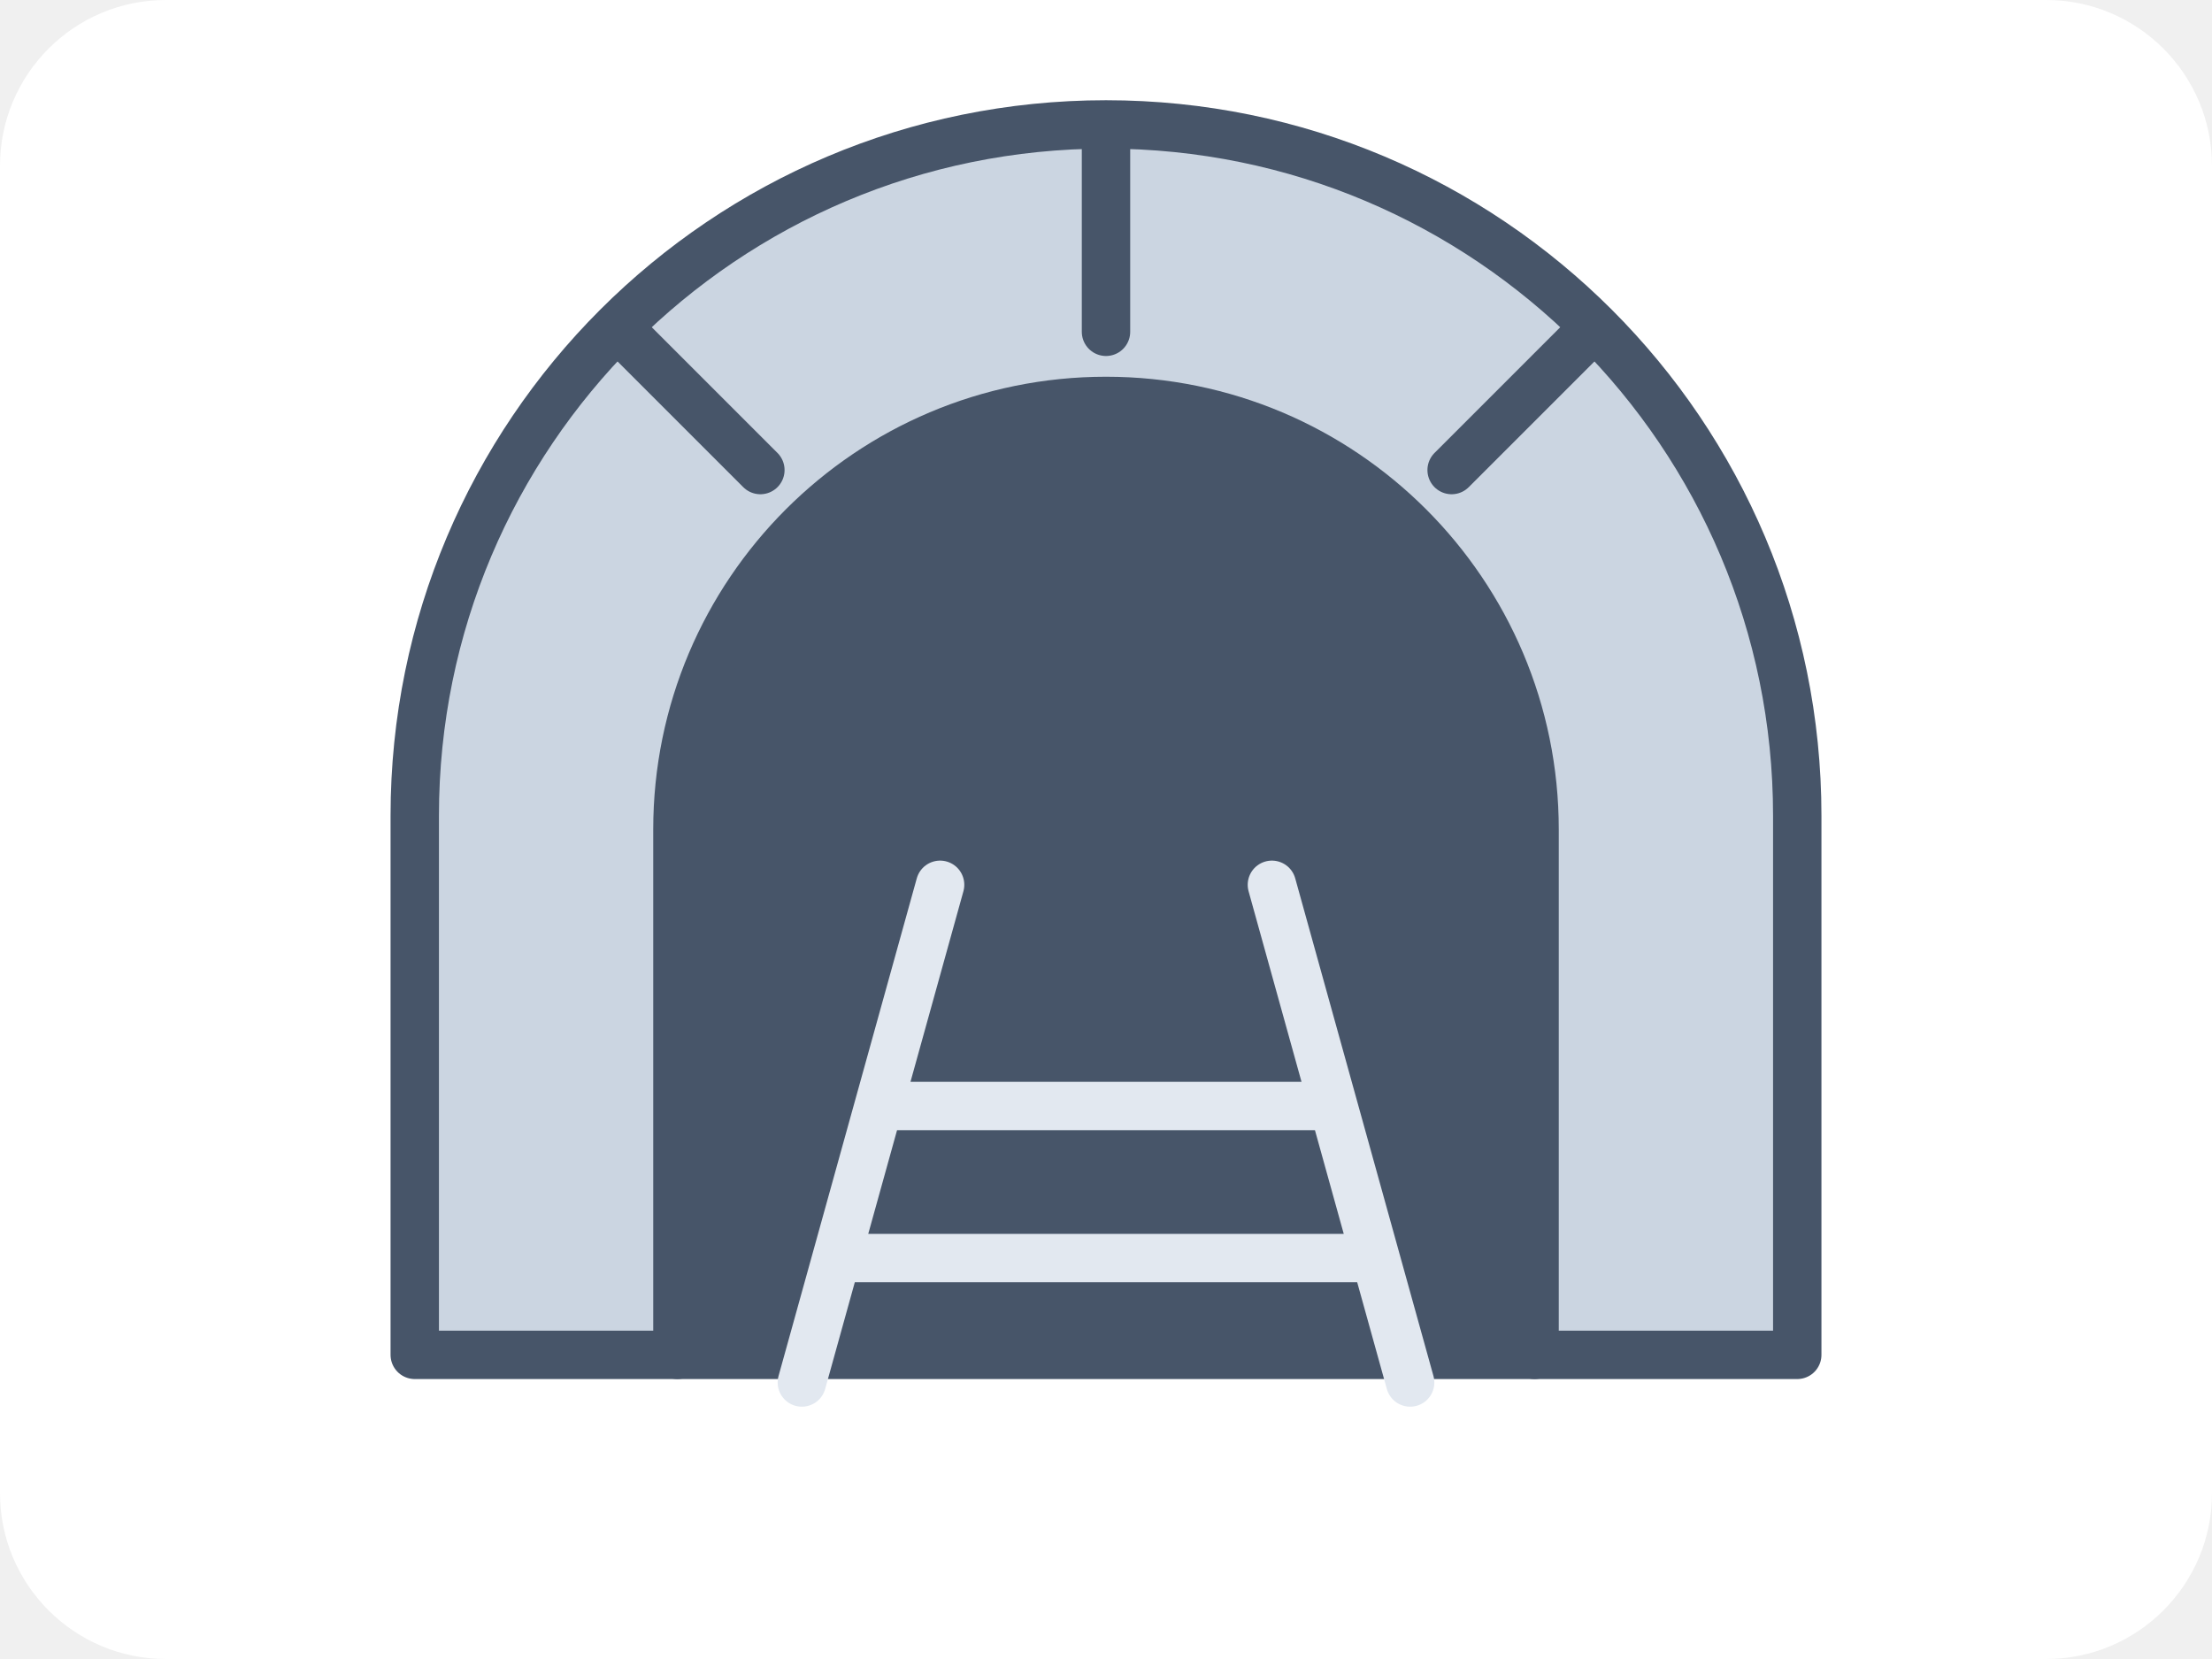
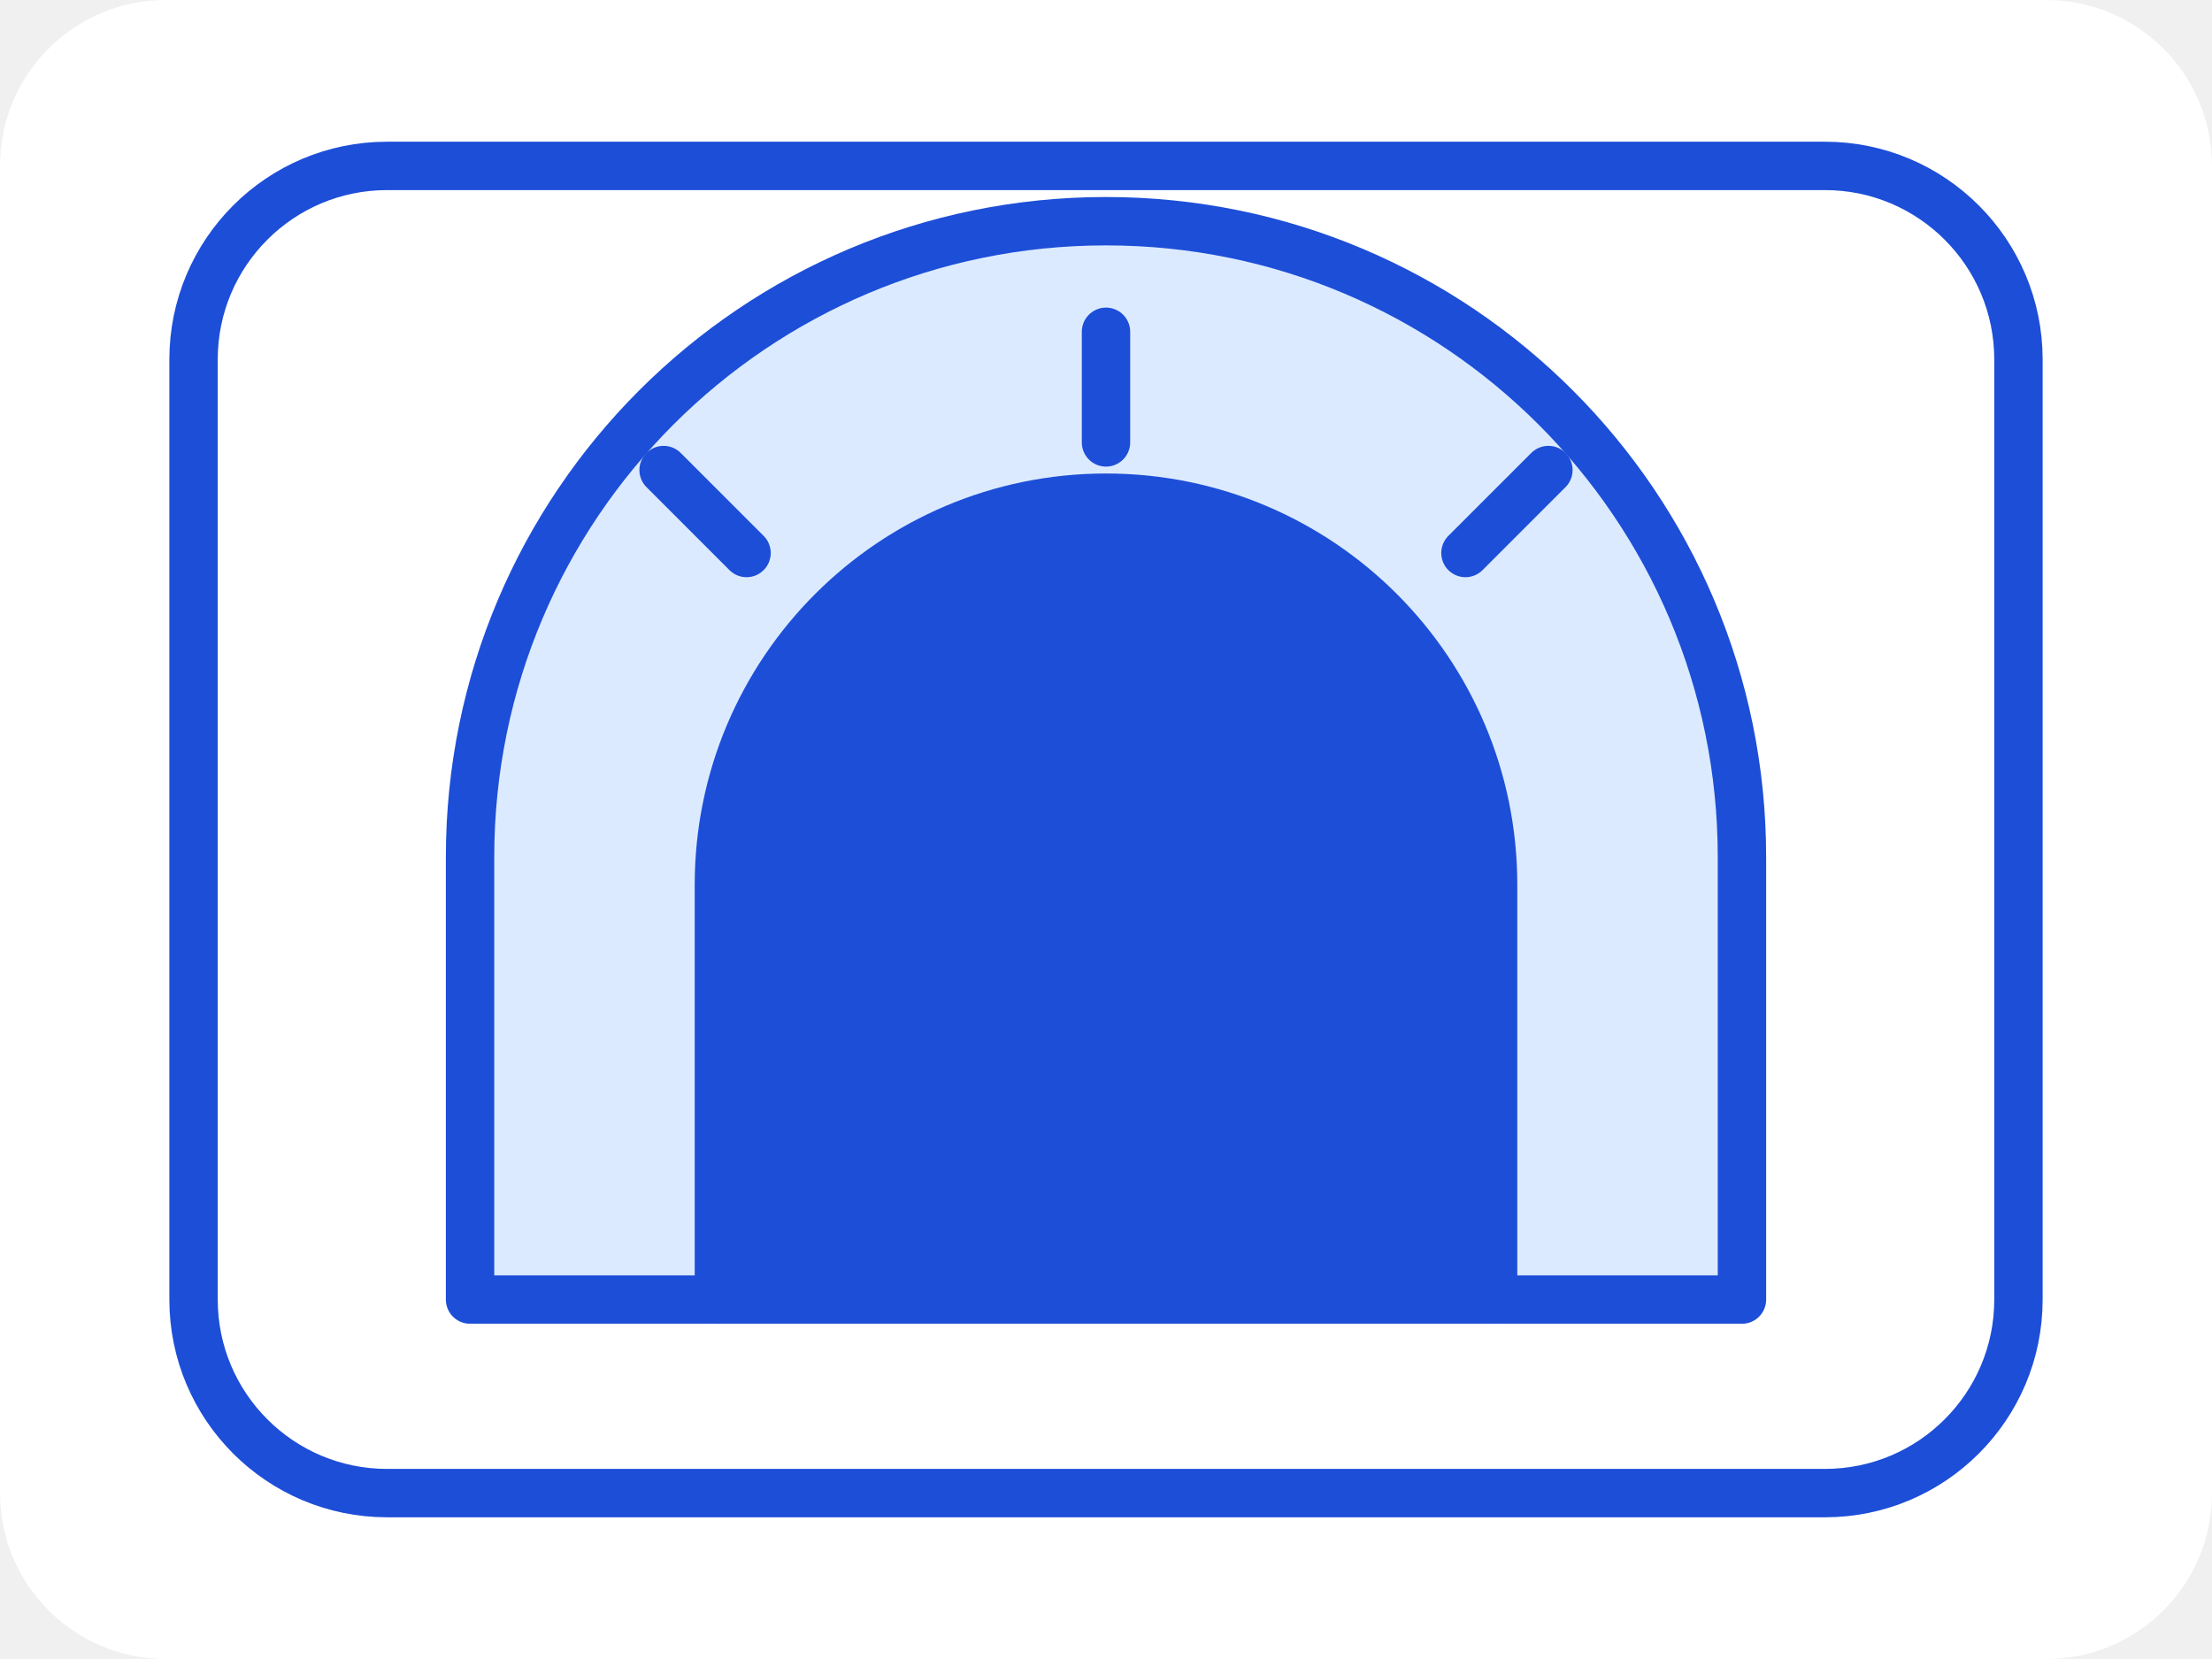
<svg xmlns="http://www.w3.org/2000/svg" width="160" height="120" viewBox="0 0 160 120" role="img">
  <rect width="160" height="120" rx="12" fill="white" />
-   <g fill="none" stroke="#475569" stroke-width="3.5" stroke-linecap="round" stroke-linejoin="round">
-     <path d="M30 98V59a50 50 0 0 1 100 0v39H30Z" fill="#cbd5e1" />
-     <path d="M49 98V60a31 31 0 0 1 62 0v38" fill="#475569" />
-     <path d="m58 100 10-36m34 36L92 64M64 80h32M61 91h38" stroke="#e2e8f0" />
-     <path d="M80 10v14M45 24l10 10m60-10-10 10" />
+   <g fill="none" stroke="#1d4ed8" stroke-width="3.5" stroke-linecap="round" stroke-linejoin="round">
+     <rect x="14" y="12" width="132" height="96" rx="14" />
+     <path d="M34 94V62a46 46 0 0 1 92 0v32H34Z" fill="#dbeafe" />
+     <path d="M52 94V64a28 28 0 0 1 56 0v30" fill="#1d4ed8" />
+     <path d="M80 24v8M48 34l6 6m58-6-6 6" />
  </g>
</svg>
